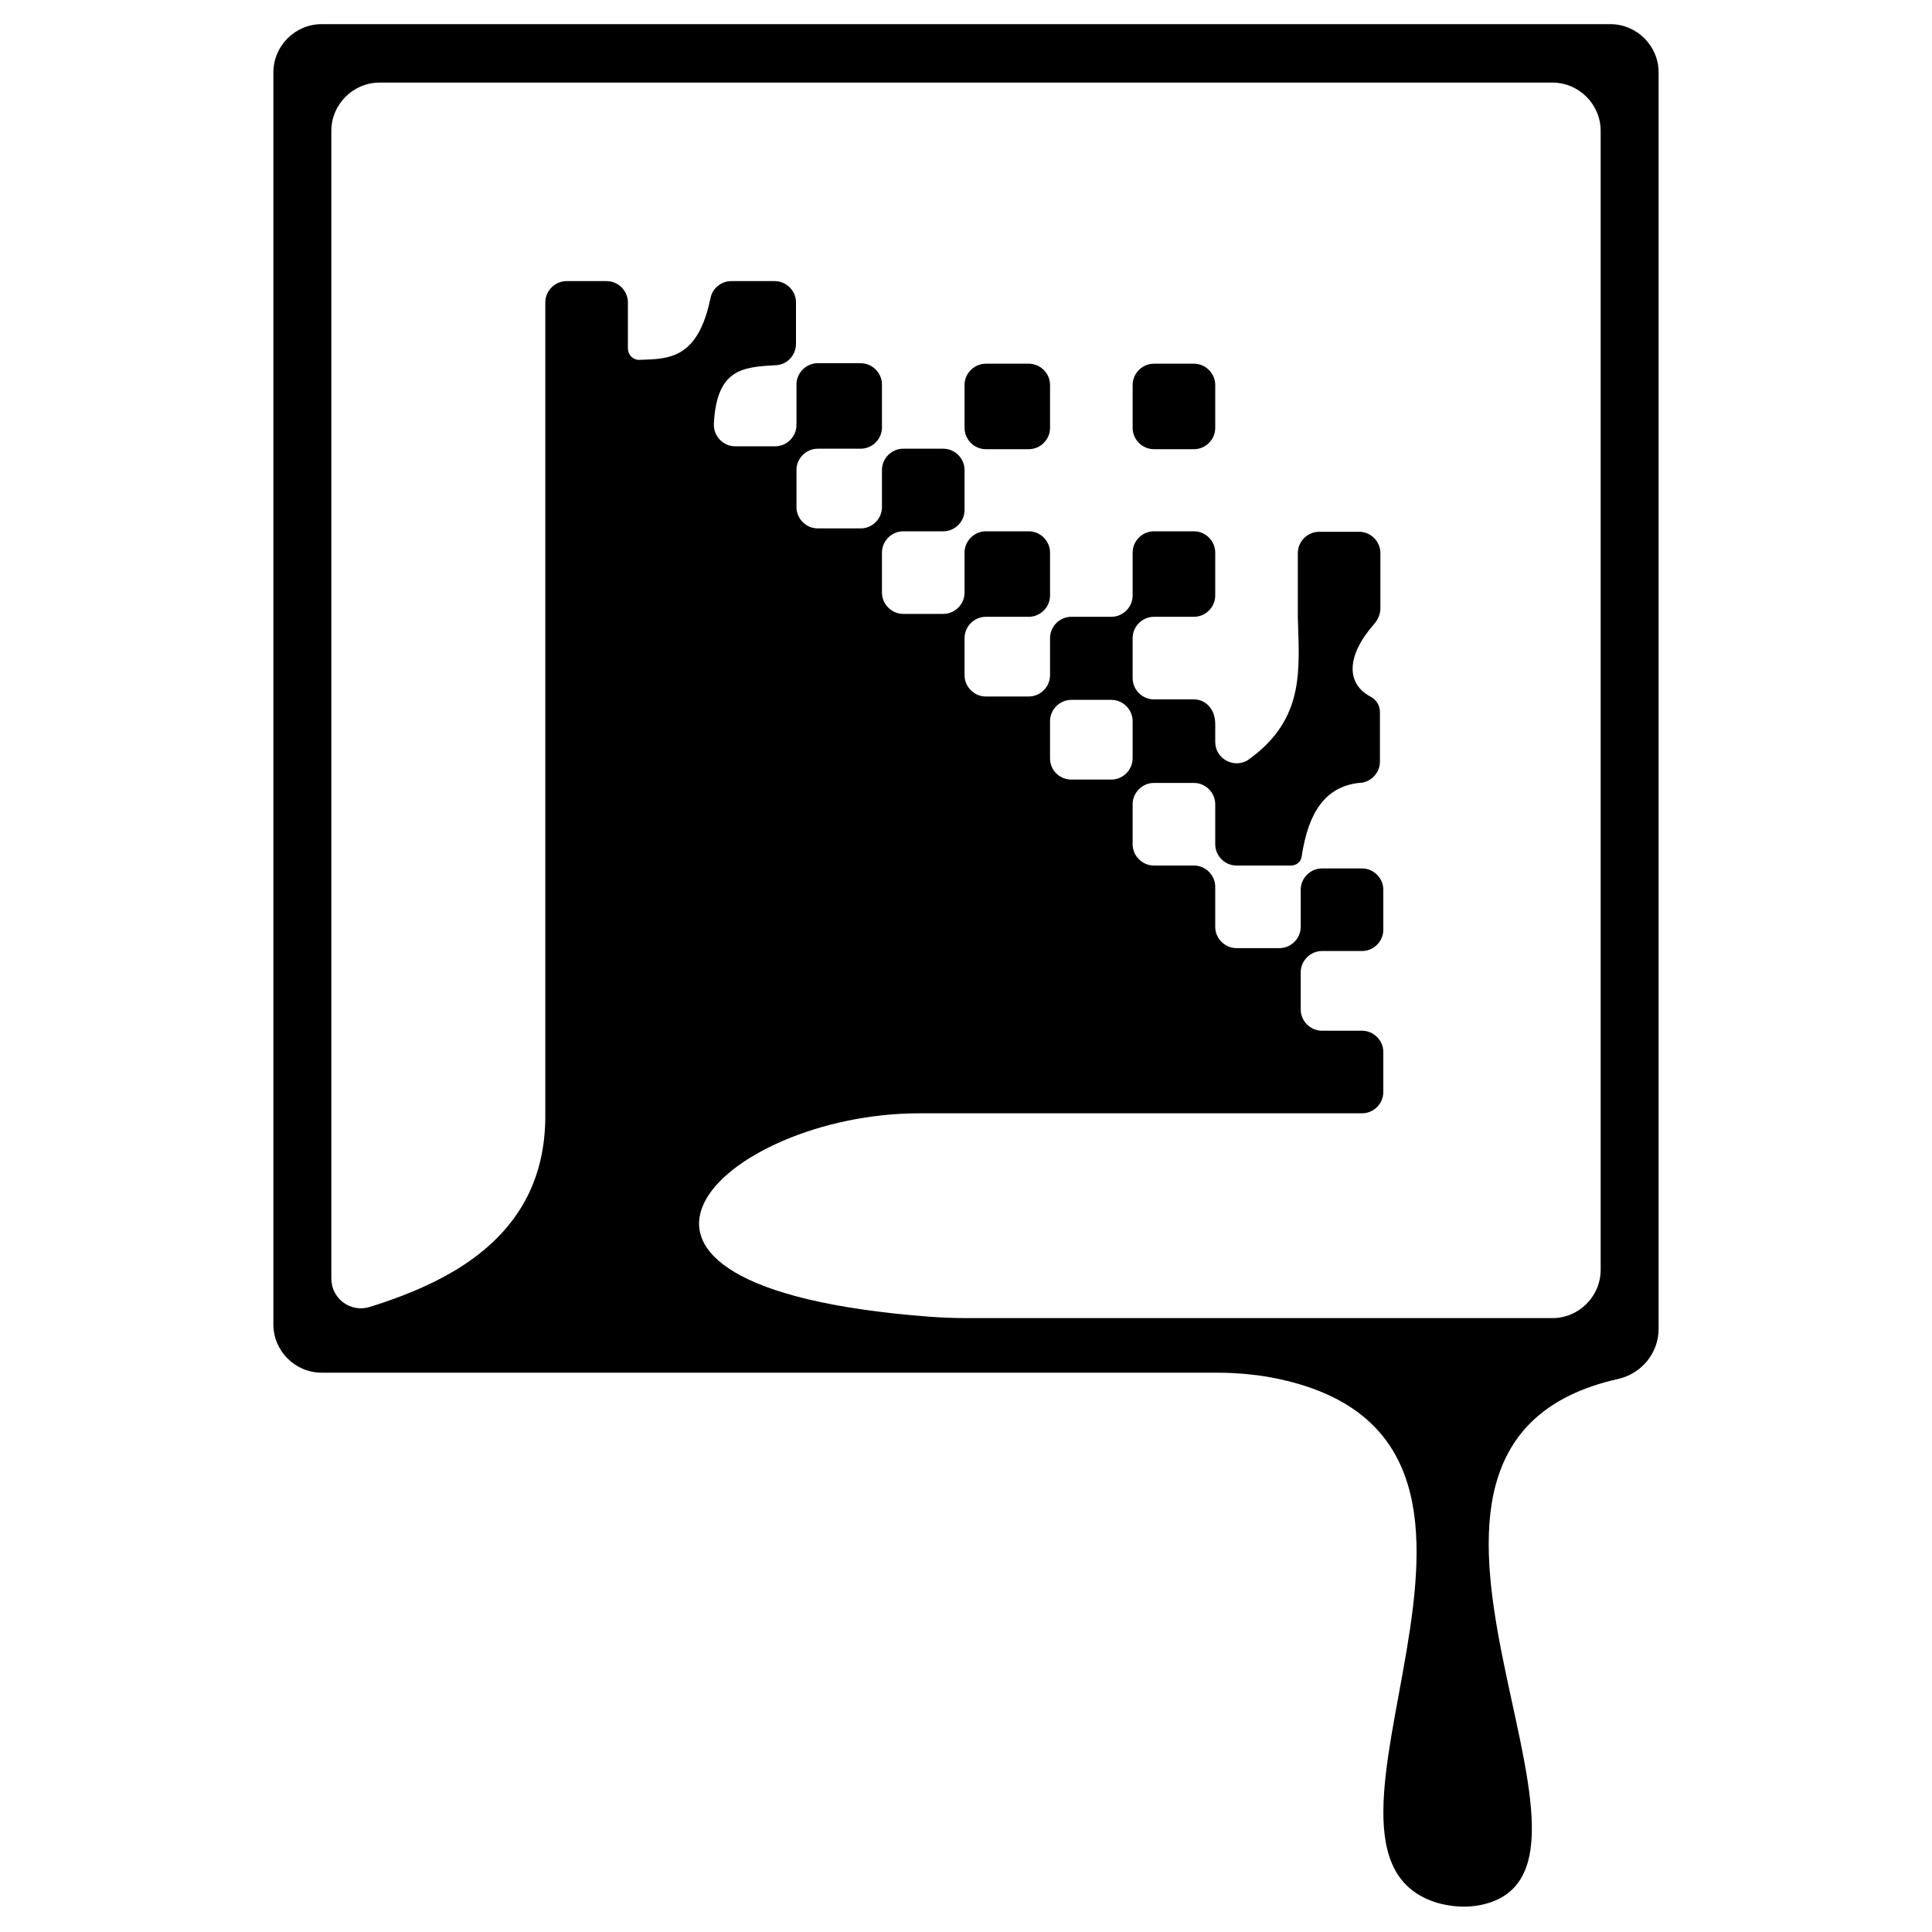
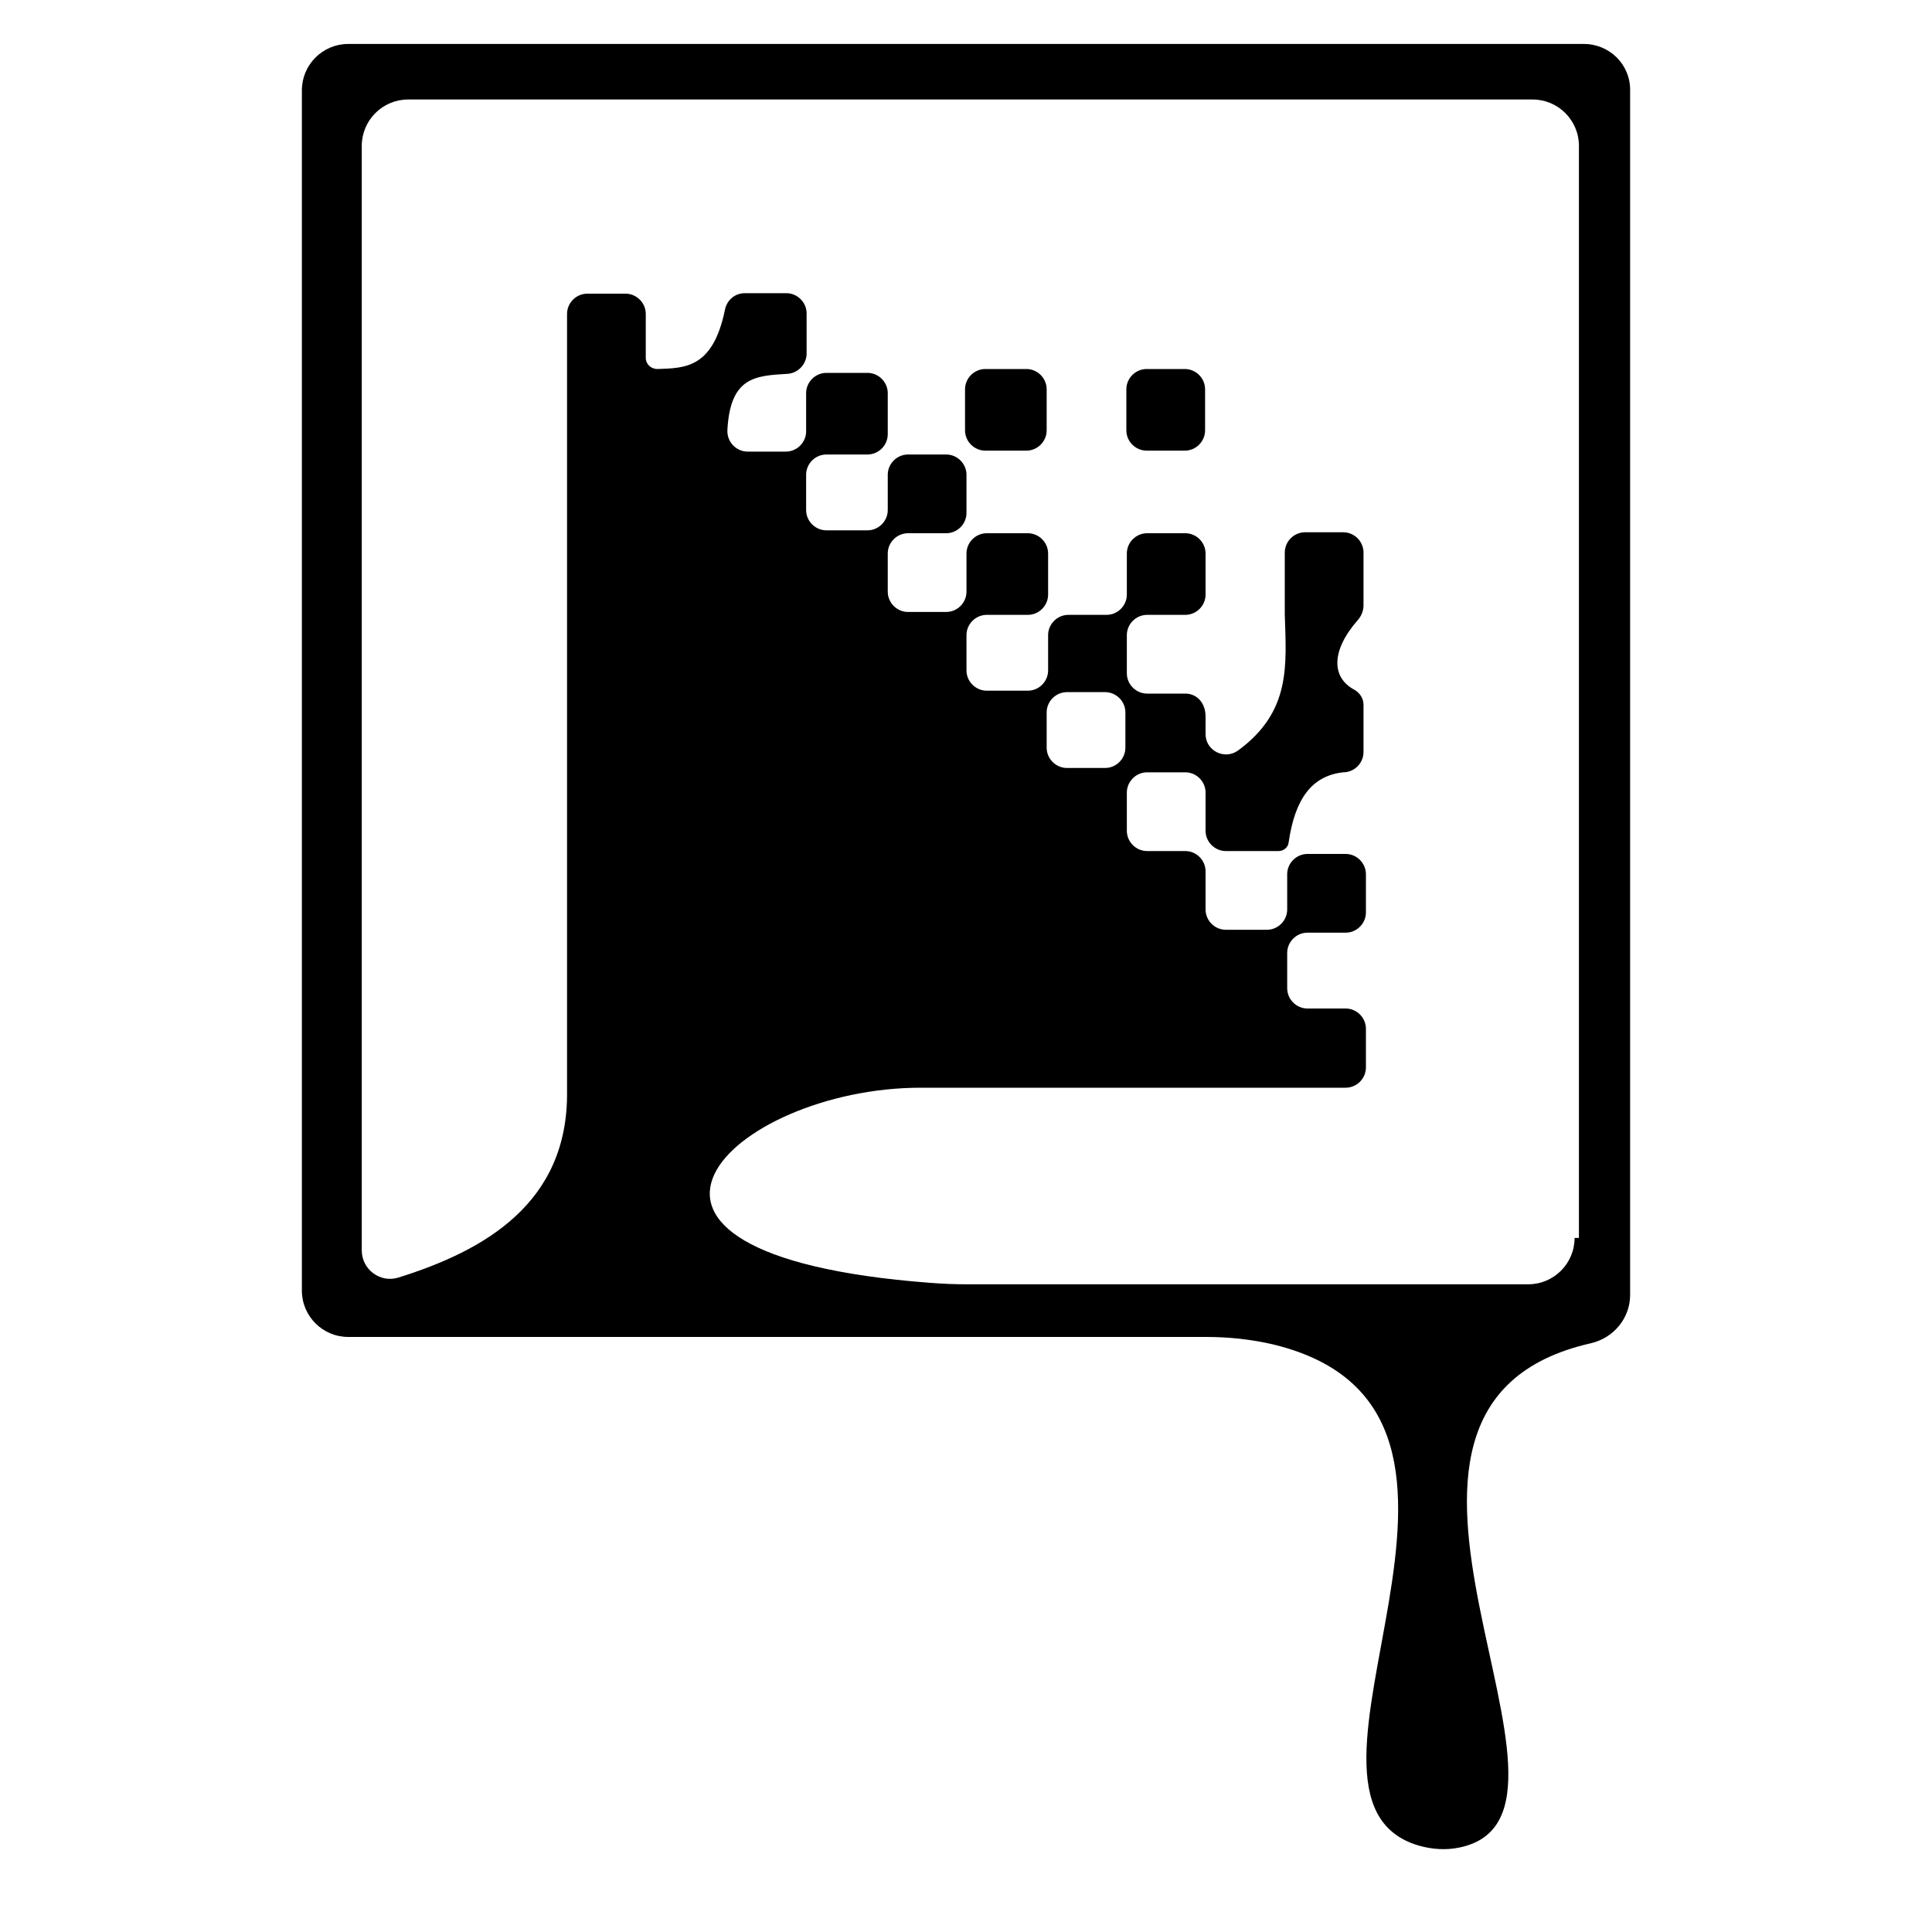
<svg xmlns="http://www.w3.org/2000/svg" version="1.1" id="svg8" x="0px" y="0px" viewBox="0 0 400 400" style="enable-background:new 0 0 400 400;" xml:space="preserve">
-   <g id="Layer_1">
- </g>
-   <g>
-     <path d="M213,75.3h-8.9c-2.4,0-4.4,2-4.4,4.4v8.9c0,2.4,2,4.4,4.4,4.4h8.9c2.4,0,4.4-2,4.4-4.4v-8.9   C217.4,77.3,215.4,75.3,213,75.3z" />
-     <path d="M247.2,75.3h-8.3c-2.4,0-4.4,2-4.4,4.4v8.9c0,2.4,2,4.4,4.4,4.4h8.3c2.4,0,4.4-2,4.4-4.4v-8.9   C251.6,77.3,249.6,75.3,247.2,75.3z" />
-     <path d="M333.4,5H66.6c-5.5,0-10,4.5-10,10v259.2c0,5.5,4.5,10,10,10h185.2c4.9,0,9.9,0.5,14.7,1.7c59.4,14.6-3.8,97.8,31.2,108.1   c2.9,0.8,6,1,8.9,0.4c34.7-7.2-32.6-95.2,28.4-108.9c4.9-1.1,8.4-5.4,8.4-10.4V15C343.4,9.5,338.9,5,333.4,5z M331.4,262.9   c0,5.5-4.5,10-10,10l-121.1,0c-2.7,0-5.3-0.1-8-0.3c-80.9-6.2-42.7-42.1-2-42.1H282c2.4,0,4.4-2,4.4-4.4v-8.3c0-2.4-2-4.4-4.4-4.4   h-8.3c-2.4,0-4.4-2-4.4-4.4v-7.7c0-2.4,2-4.4,4.4-4.4h8.3c2.4,0,4.4-2,4.4-4.4v-8.3c0-2.4-2-4.4-4.4-4.4h-8.3c-2.4,0-4.4,2-4.4,4.4   v7.7c0,2.4-2,4.4-4.4,4.4H256c-2.4,0-4.4-2-4.4-4.4v-8.3c0-2.4-2-4.4-4.4-4.4h-8.3c-2.4,0-4.4-2-4.4-4.4v-8.3c0-2.4,2-4.4,4.4-4.4   h8.3c2.4,0,4.4,2,4.4,4.4v8.3c0,2.4,2,4.4,4.4,4.4l11.3,0c1.1,0,2.1-0.8,2.2-1.9c1.4-9.3,5-14.4,11.8-15.2c2.4,0,4.4-2,4.4-4.4   v-10.3c0-1.4-0.8-2.6-2-3.2c-4.9-2.6-5.1-8.3,0.8-15c0.8-0.9,1.3-2.1,1.3-3.3v-11.4c0-2.4-2-4.4-4.4-4.4h-8.3c-2.4,0-4.4,2-4.4,4.4   v13.3c0.3,10.9,1.5,21-10.1,29.4c-2.9,2.1-7,0-7-3.6l0-3.7c0-3.1-2-5.1-4.4-5.1h-8.3c-2.4,0-4.4-2-4.4-4.4v-8.3   c0-2.4,2-4.4,4.4-4.4h8.3c2.4,0,4.4-2,4.4-4.4v-8.9c0-2.4-2-4.4-4.4-4.4h-8.3c-2.4,0-4.4,2-4.4,4.4v8.9c0,2.4-2,4.4-4.4,4.4h-8.3   c-2.4,0-4.4,2-4.4,4.4v7.7c0,2.4-2,4.4-4.4,4.4h-8.9c-2.4,0-4.4-2-4.4-4.4v-7.7c0-2.4,2-4.4,4.4-4.4h8.9c2.4,0,4.4-2,4.4-4.4v-8.9   c0-2.4-2-4.4-4.4-4.4h-8.9c-2.4,0-4.4,2-4.4,4.4v8.3c0,2.4-2,4.4-4.4,4.4H187c-2.4,0-4.4-2-4.4-4.4v-8.3c0-2.4,2-4.4,4.4-4.4h8.3   c2.4,0,4.4-2,4.4-4.4v-8.3c0-2.4-2-4.4-4.4-4.4H187c-2.4,0-4.4,2-4.4,4.4v7.7c0,2.4-2,4.4-4.4,4.4h-8.9c-2.4,0-4.4-2-4.4-4.4v-7.7   c0-2.4,2-4.4,4.4-4.4h8.9c2.4,0,4.4-2,4.4-4.4v-8.9c0-2.4-2-4.4-4.4-4.4h-8.9c-2.4,0-4.4,2-4.4,4.4V88c0,2.4-2,4.4-4.4,4.4h-8.3   c-2.4,0-4.4-2-4.4-4.4v-0.3c0.6-11.4,6-11.7,12.9-12.1c2.3-0.1,4.1-2.1,4.1-4.4v-8.6c0-2.4-2-4.4-4.4-4.4l-9,0   c-2.1,0-3.9,1.5-4.3,3.5c-2.6,12.7-8.7,12.6-14.6,12.8c-1.4,0.1-2.5-1-2.5-2.4c0-2.5,0-6.5,0-9.5c0-2.4-2-4.4-4.4-4.4h-8.3   c-2.4,0-4.4,2-4.4,4.4v167.8c0.3,24.3-18,34.5-36.4,40.2c-3.9,1.2-7.9-1.7-7.9-5.9V27.1c0-5.5,4.5-10,10-10h242.8   c5.5,0,10,4.5,10,10V262.9z M217.4,157v-7.7c0-2.4,2-4.4,4.4-4.4h8.3c2.4,0,4.4,2,4.4,4.4v7.7c0,2.4-2,4.4-4.4,4.4h-8.3   C219.4,161.4,217.4,159.5,217.4,157z" />
-   </g>
+   <path d="M212.5,76.4h-8.5c-2.3,0-4.2,1.9-4.2,4.2v8.5c0,2.3,1.9,4.2,4.2,4.2h8.5c2.3,0,4.2-1.9,4.2-4.2v-8.5  C216.7,78.3,214.8,76.4,212.5,76.4z" />
+   <path d="M245.3,76.4h-7.9c-2.3,0-4.2,1.9-4.2,4.2v8.5c0,2.3,1.9,4.2,4.2,4.2h7.9c2.3,0,4.2-1.9,4.2-4.2v-8.5  C249.5,78.3,247.6,76.4,245.3,76.4z" />
+   <path d="M327.9,9.1H72.1c-5.3,0-9.6,4.3-9.6,9.6v248.5c0,5.3,4.3,9.6,9.6,9.6h177.6c4.7,0,9.5,0.5,14.1,1.6  c56.9,14-3.6,93.8,29.9,103.7c2.8,0.8,5.7,1,8.5,0.4c33.2-6.9-31.3-91.2,27.2-104.4c4.7-1.1,8.1-5.2,8.1-10V18.6  C337.5,13.3,333.2,9.1,327.9,9.1z M326,256.3c0,5.3-4.3,9.6-9.6,9.6l-116.1,0c-2.6,0-5.1-0.1-7.7-0.3c-77.6-5.9-41-40.4-2-40.4h88  c2.3,0,4.2-1.9,4.2-4.2V213c0-2.3-1.9-4.2-4.2-4.2h-7.9c-2.3,0-4.2-1.9-4.2-4.2v-7.3c0-2.3,1.9-4.2,4.2-4.2h7.9  c2.3,0,4.2-1.9,4.2-4.2v-7.9c0-2.3-1.9-4.2-4.2-4.2h-7.9c-2.3,0-4.2,1.9-4.2,4.2v7.3c0,2.3-1.9,4.2-4.2,4.2h-8.5  c-2.3,0-4.2-1.9-4.2-4.2v-7.9c0-2.3-1.9-4.2-4.2-4.2h-7.9c-2.3,0-4.2-1.9-4.2-4.2v-7.9c0-2.3,1.9-4.2,4.2-4.2h7.9  c2.3,0,4.2,1.9,4.2,4.2v7.9c0,2.3,1.9,4.2,4.2,4.2l10.9,0c1.1,0,2-0.8,2.1-1.8c1.3-9,4.8-13.8,11.3-14.5c2.3,0,4.2-1.9,4.2-4.2v-9.8  c0-1.3-0.8-2.5-1.9-3.1c-4.7-2.5-4.9-8,0.7-14.4c0.8-0.9,1.2-2,1.2-3.1v-10.9c0-2.3-1.9-4.2-4.2-4.2h-7.9c-2.3,0-4.2,1.9-4.2,4.2  v12.8c0.3,10.4,1.4,20.1-9.7,28.2c-2.8,2-6.7,0-6.7-3.4l0-3.6c0-3-1.9-4.8-4.2-4.8h-7.9c-2.3,0-4.2-1.9-4.2-4.2v-7.9  c0-2.3,1.9-4.2,4.2-4.2h7.9c2.3,0,4.2-1.9,4.2-4.2v-8.5c0-2.3-1.9-4.2-4.2-4.2h-7.9c-2.3,0-4.2,1.9-4.2,4.2v8.5  c0,2.3-1.9,4.2-4.2,4.2h-7.9c-2.3,0-4.2,1.9-4.2,4.2v7.3c0,2.3-1.9,4.2-4.2,4.2h-8.5c-2.3,0-4.2-1.9-4.2-4.2v-7.3  c0-2.3,1.9-4.2,4.2-4.2h8.5c2.3,0,4.2-1.9,4.2-4.2v-8.5c0-2.3-1.9-4.2-4.2-4.2h-8.5c-2.3,0-4.2,1.9-4.2,4.2v7.9  c0,2.3-1.9,4.2-4.2,4.2h-7.9c-2.3,0-4.2-1.9-4.2-4.2v-7.9c0-2.3,1.9-4.2,4.2-4.2h7.9c2.3,0,4.2-1.9,4.2-4.2v-7.9  c0-2.3-1.9-4.2-4.2-4.2h-7.9c-2.3,0-4.2,1.9-4.2,4.2v7.3c0,2.3-1.9,4.2-4.2,4.2h-8.5c-2.3,0-4.2-1.9-4.2-4.2v-7.3  c0-2.3,1.9-4.2,4.2-4.2h8.5c2.3,0,4.2-1.9,4.2-4.2v-8.5c0-2.3-1.9-4.2-4.2-4.2h-8.5c-2.3,0-4.2,1.9-4.2,4.2v7.9  c0,2.3-1.9,4.2-4.2,4.2h-7.9c-2.3,0-4.2-1.9-4.2-4.2v-0.3c0.6-11,5.8-11.2,12.4-11.6c2.2-0.1,4-2,4-4.2v-8.3c0-2.3-1.9-4.2-4.2-4.2  l-8.6,0c-2,0-3.7,1.4-4.1,3.4c-2.5,12.2-8.3,12.1-14,12.3c-1.3,0-2.4-1-2.4-2.3c0-2.4,0-6.2,0-9.1c0-2.3-1.9-4.2-4.2-4.2h-7.9  c-2.3,0-4.2,1.9-4.2,4.2v160.9c0.3,23.3-17.3,33.1-34.9,38.6c-3.8,1.2-7.6-1.7-7.6-5.6V30.2c0-5.3,4.3-9.6,9.6-9.6h232.8  c5.3,0,9.6,4.3,9.6,9.6V256.3z M216.7,154.8v-7.3c0-2.3,1.9-4.2,4.2-4.2h7.9c2.3,0,4.2,1.9,4.2,4.2v7.3c0,2.3-1.9,4.2-4.2,4.2h-7.9  C218.6,159,216.7,157.1,216.7,154.8z" />
</svg>
